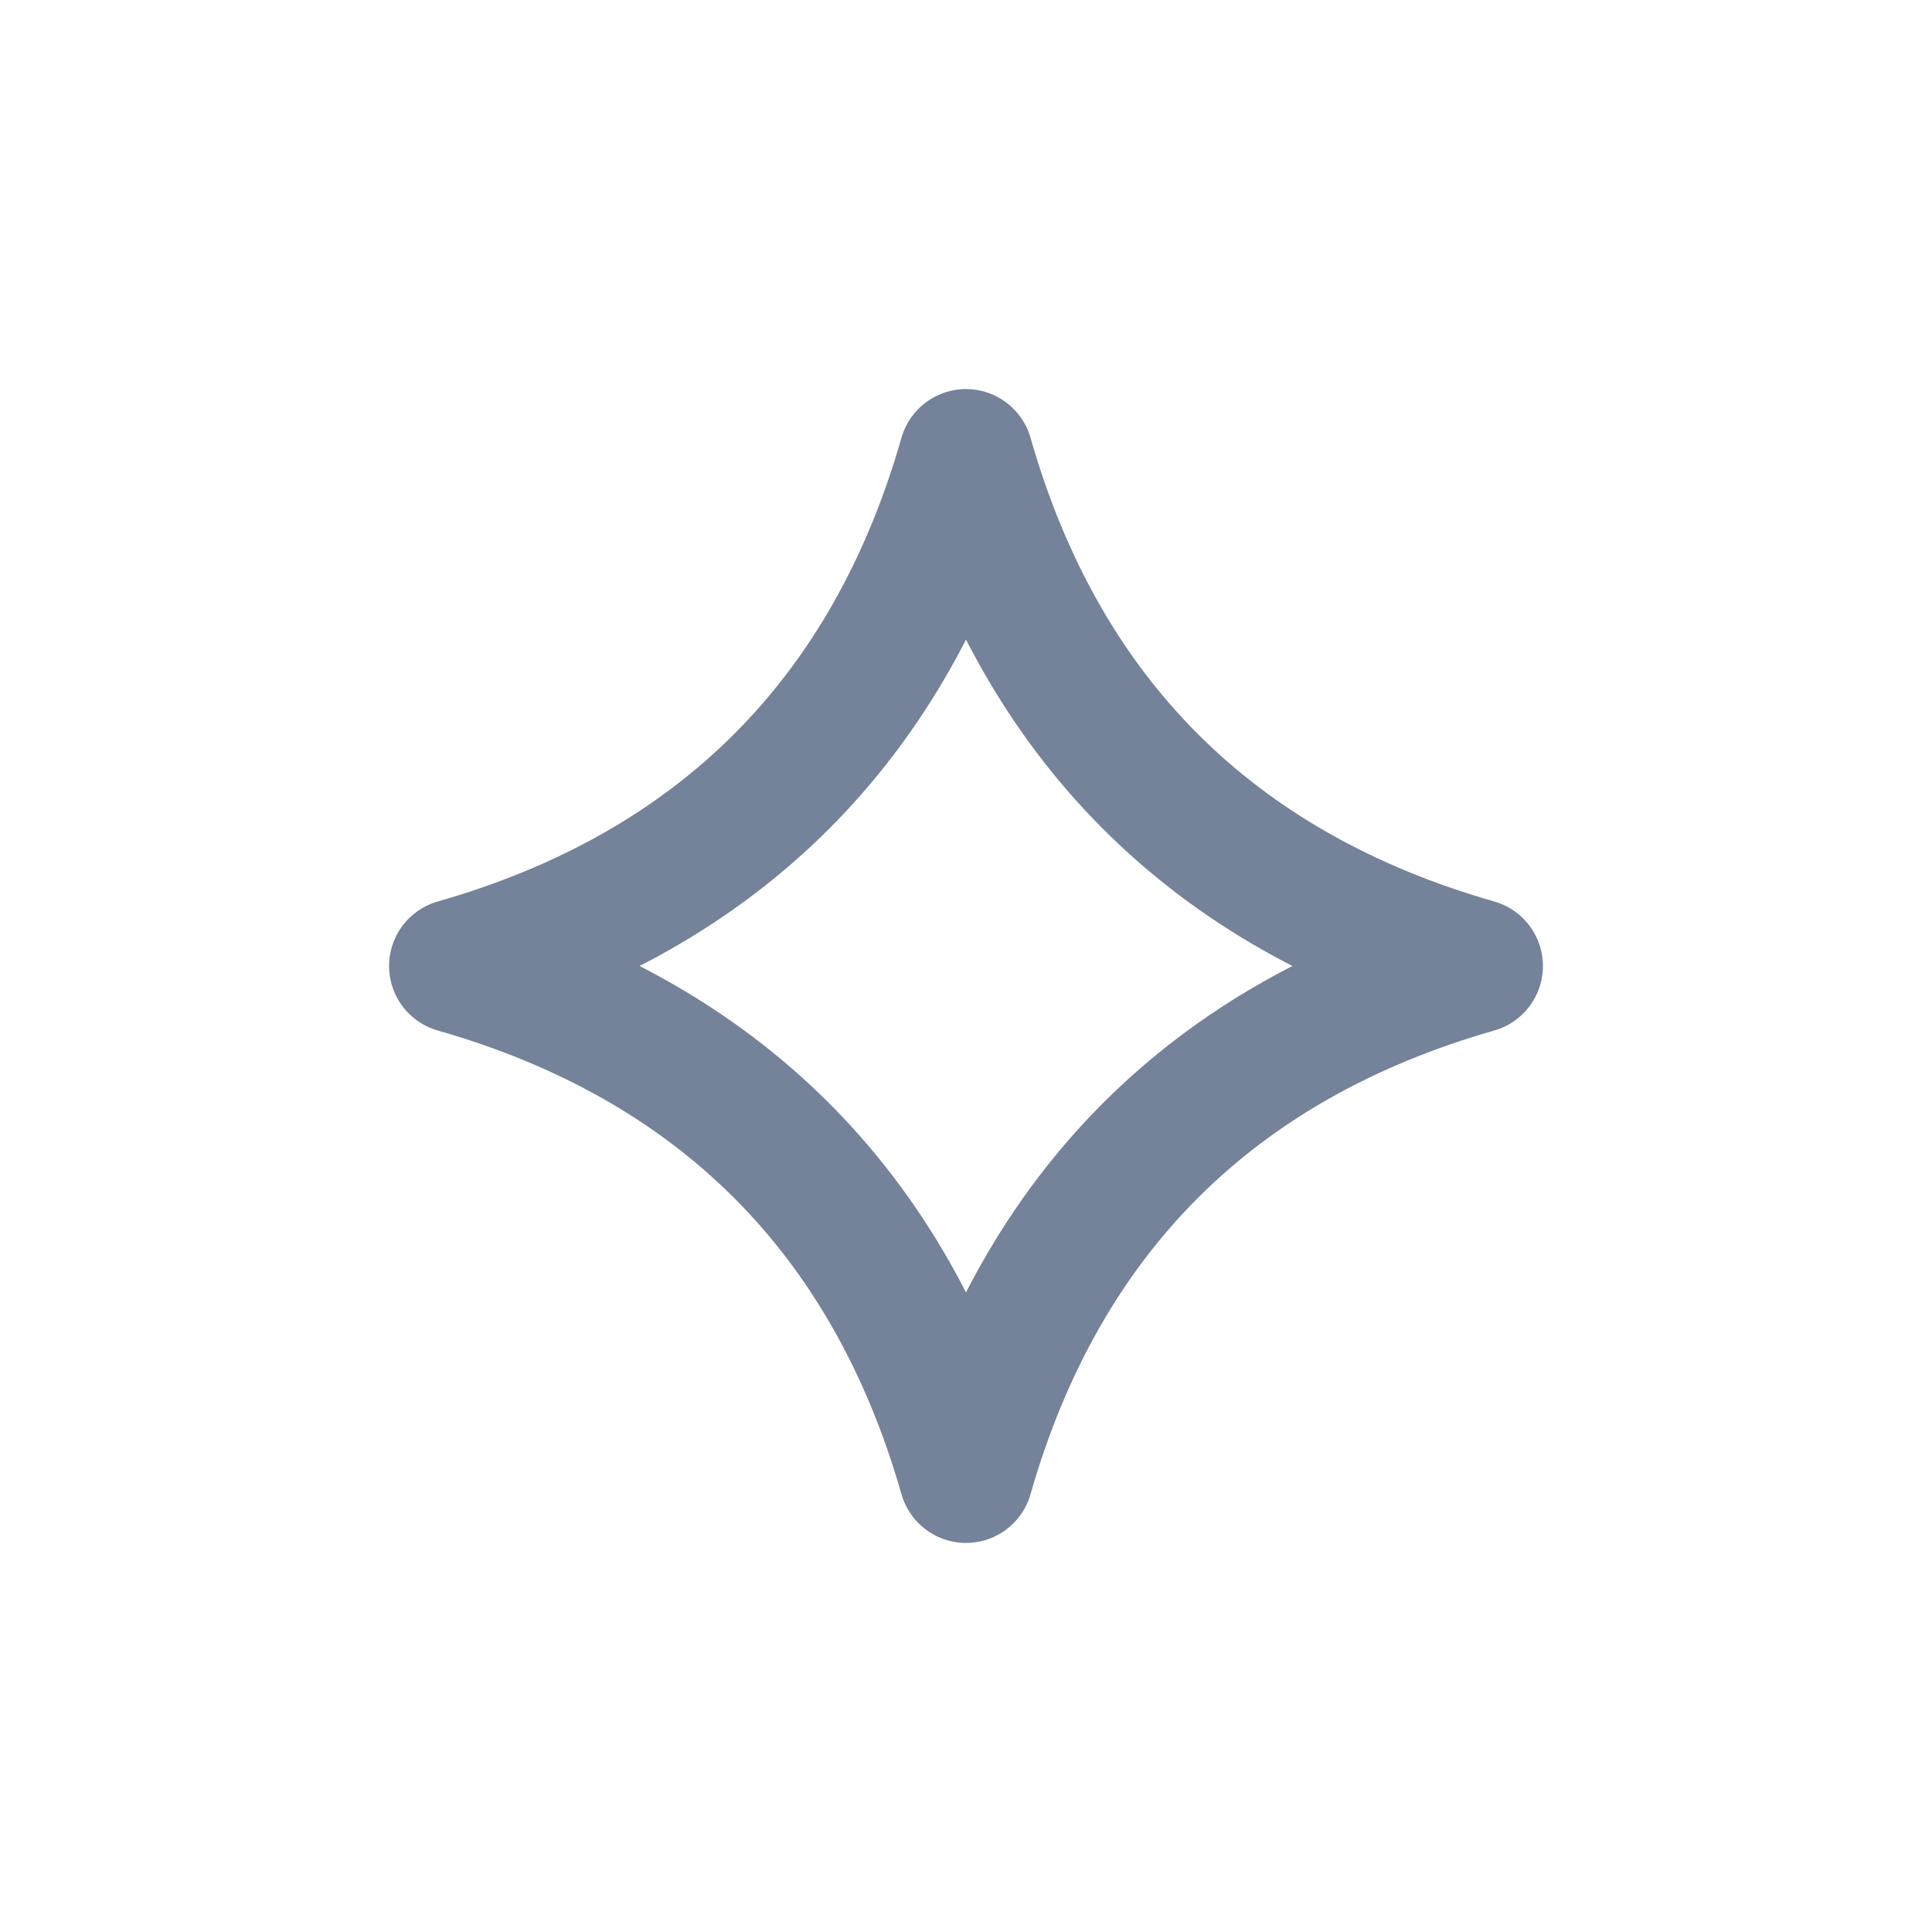
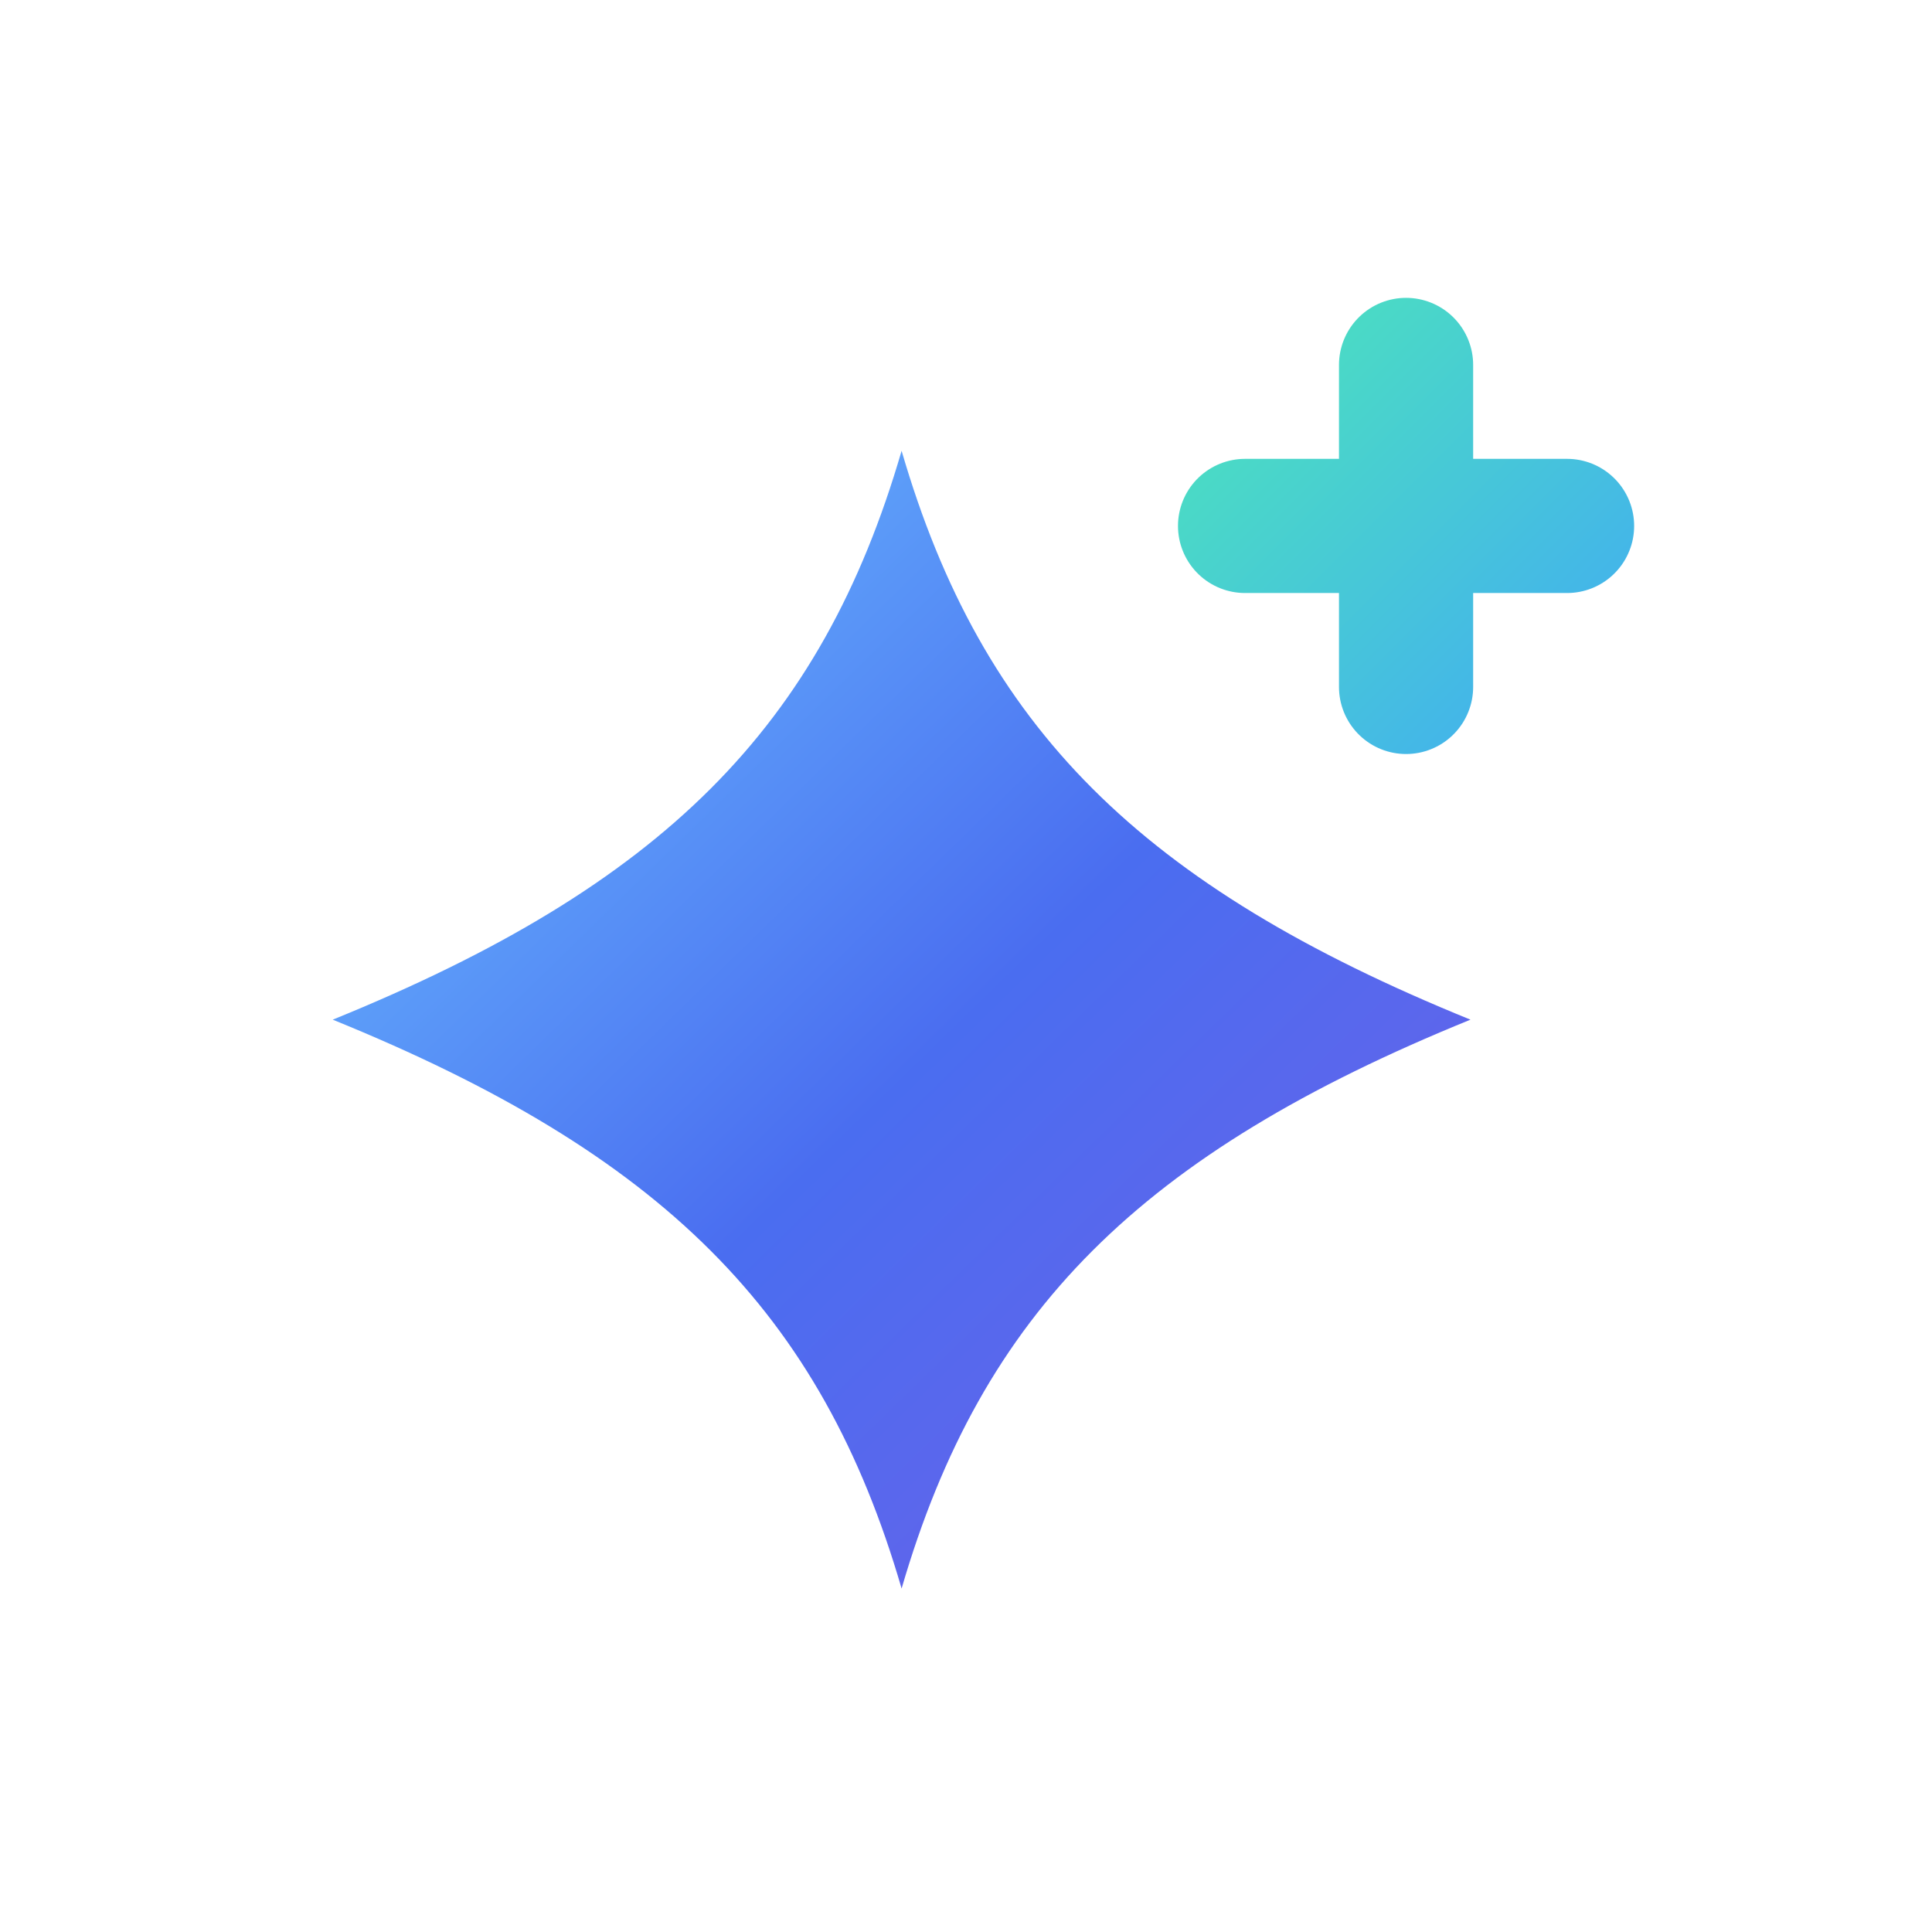
<svg xmlns="http://www.w3.org/2000/svg" width="36" height="36" viewBox="0 0 36 36" fill="none">
-   <path d="M18 8.5C19.4 13.4 22.6 16.6 27.5 18C22.6 19.4 19.4 22.6 18 27.5C16.6 22.6 13.4 19.4 8.5 18C13.4 16.6 16.6 13.4 18 8.5Z" stroke="#74829A" stroke-width="2.5" stroke-linejoin="round" />
+   <defs>
+     <linearGradient id="dsh-gemini-native-star" x1="7.5" y1="9.5" x2="26.5" y2="29" gradientUnits="userSpaceOnUse">
+       <stop stop-color="#69BFFF" />
+       <stop offset="0.52" stop-color="#4A6DF0" />
+       <stop offset="1" stop-color="#6F5FE8" />
+     </linearGradient>
+     <linearGradient id="dsh-gemini-native-plus" x1="22.5" y1="6.5" x2="29.5" y2="13.5" gradientUnits="userSpaceOnUse">
+       <stop stop-color="#4CE2BE" />
+       <stop offset="1" stop-color="#42AEF0" />
+     </linearGradient>
+   </defs>
+   <path d="M16.8 8.4C18.3 13.55 21.25 16.5 27.4 19C21.25 21.5 18.3 24.45 16.8 29.6C15.3 24.45 12.35 21.5 6.2 19C12.35 16.5 15.3 13.55 16.8 8.4Z" fill="url(#dsh-gemini-native-star)" />
+   <path d="M26.2 6.8V12.8M23.2 9.8H29.2" stroke="url(#dsh-gemini-native-plus)" stroke-width="2.5" stroke-linecap="round" />
</svg>
